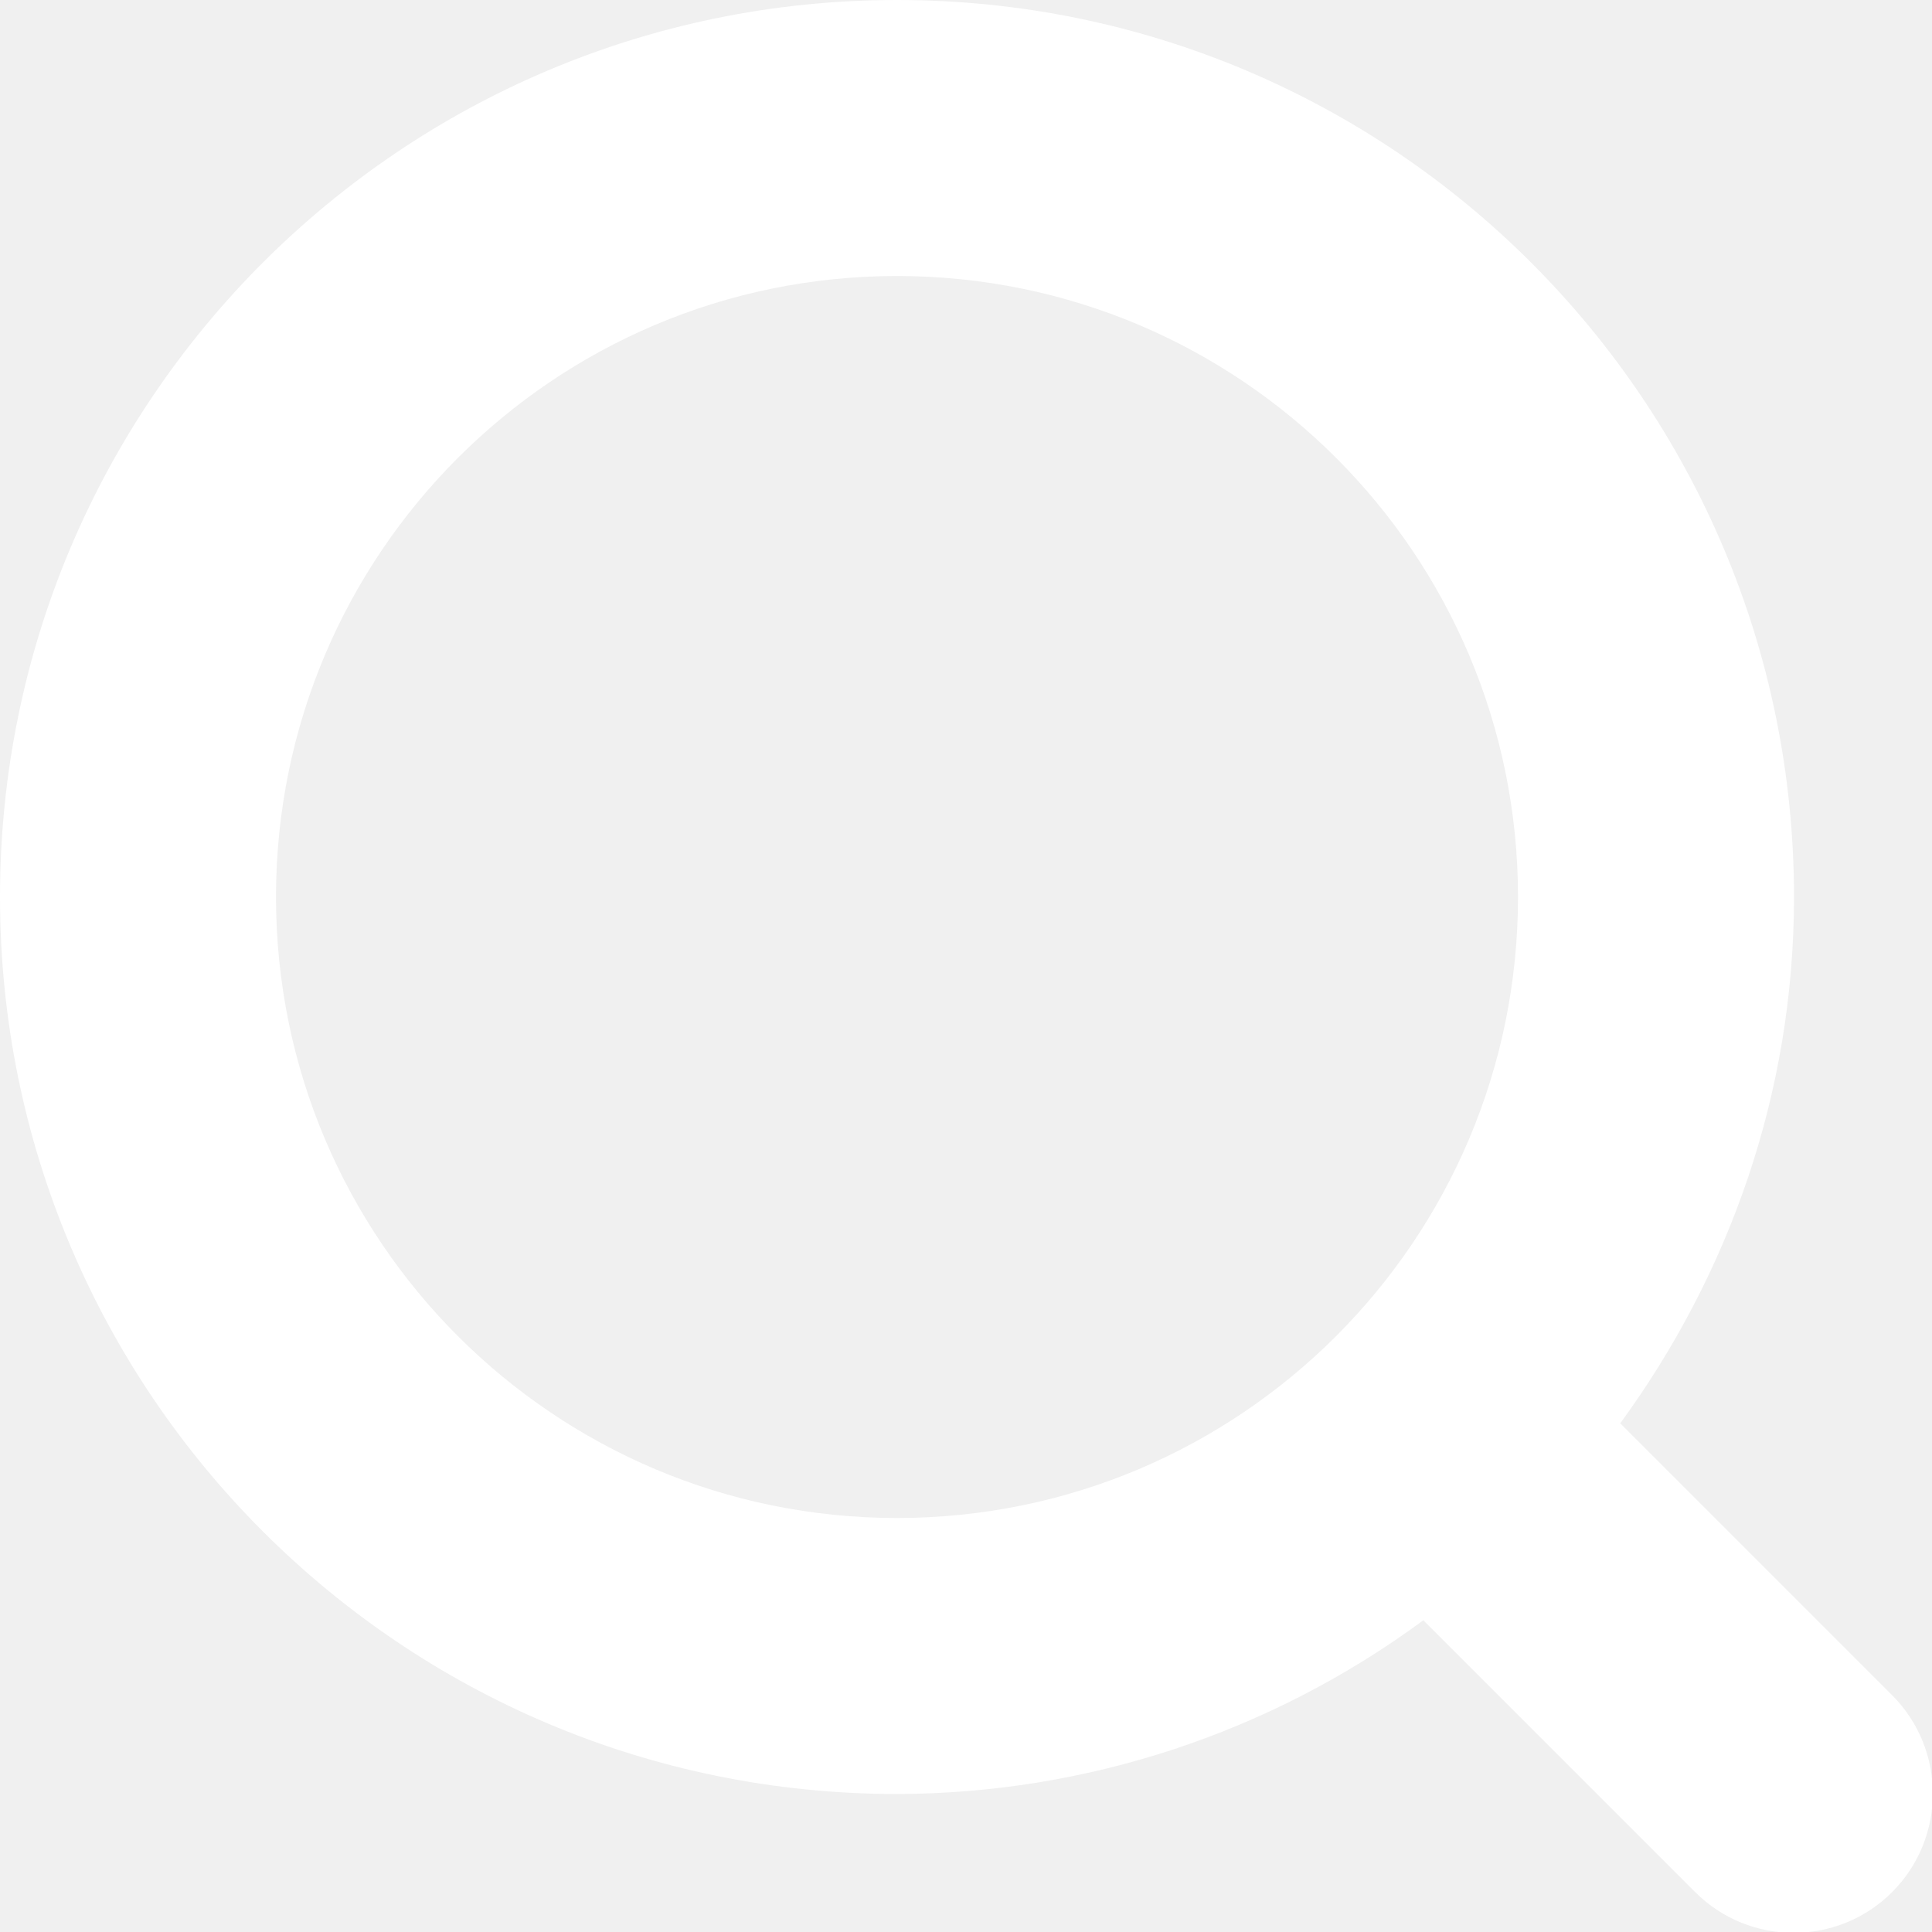
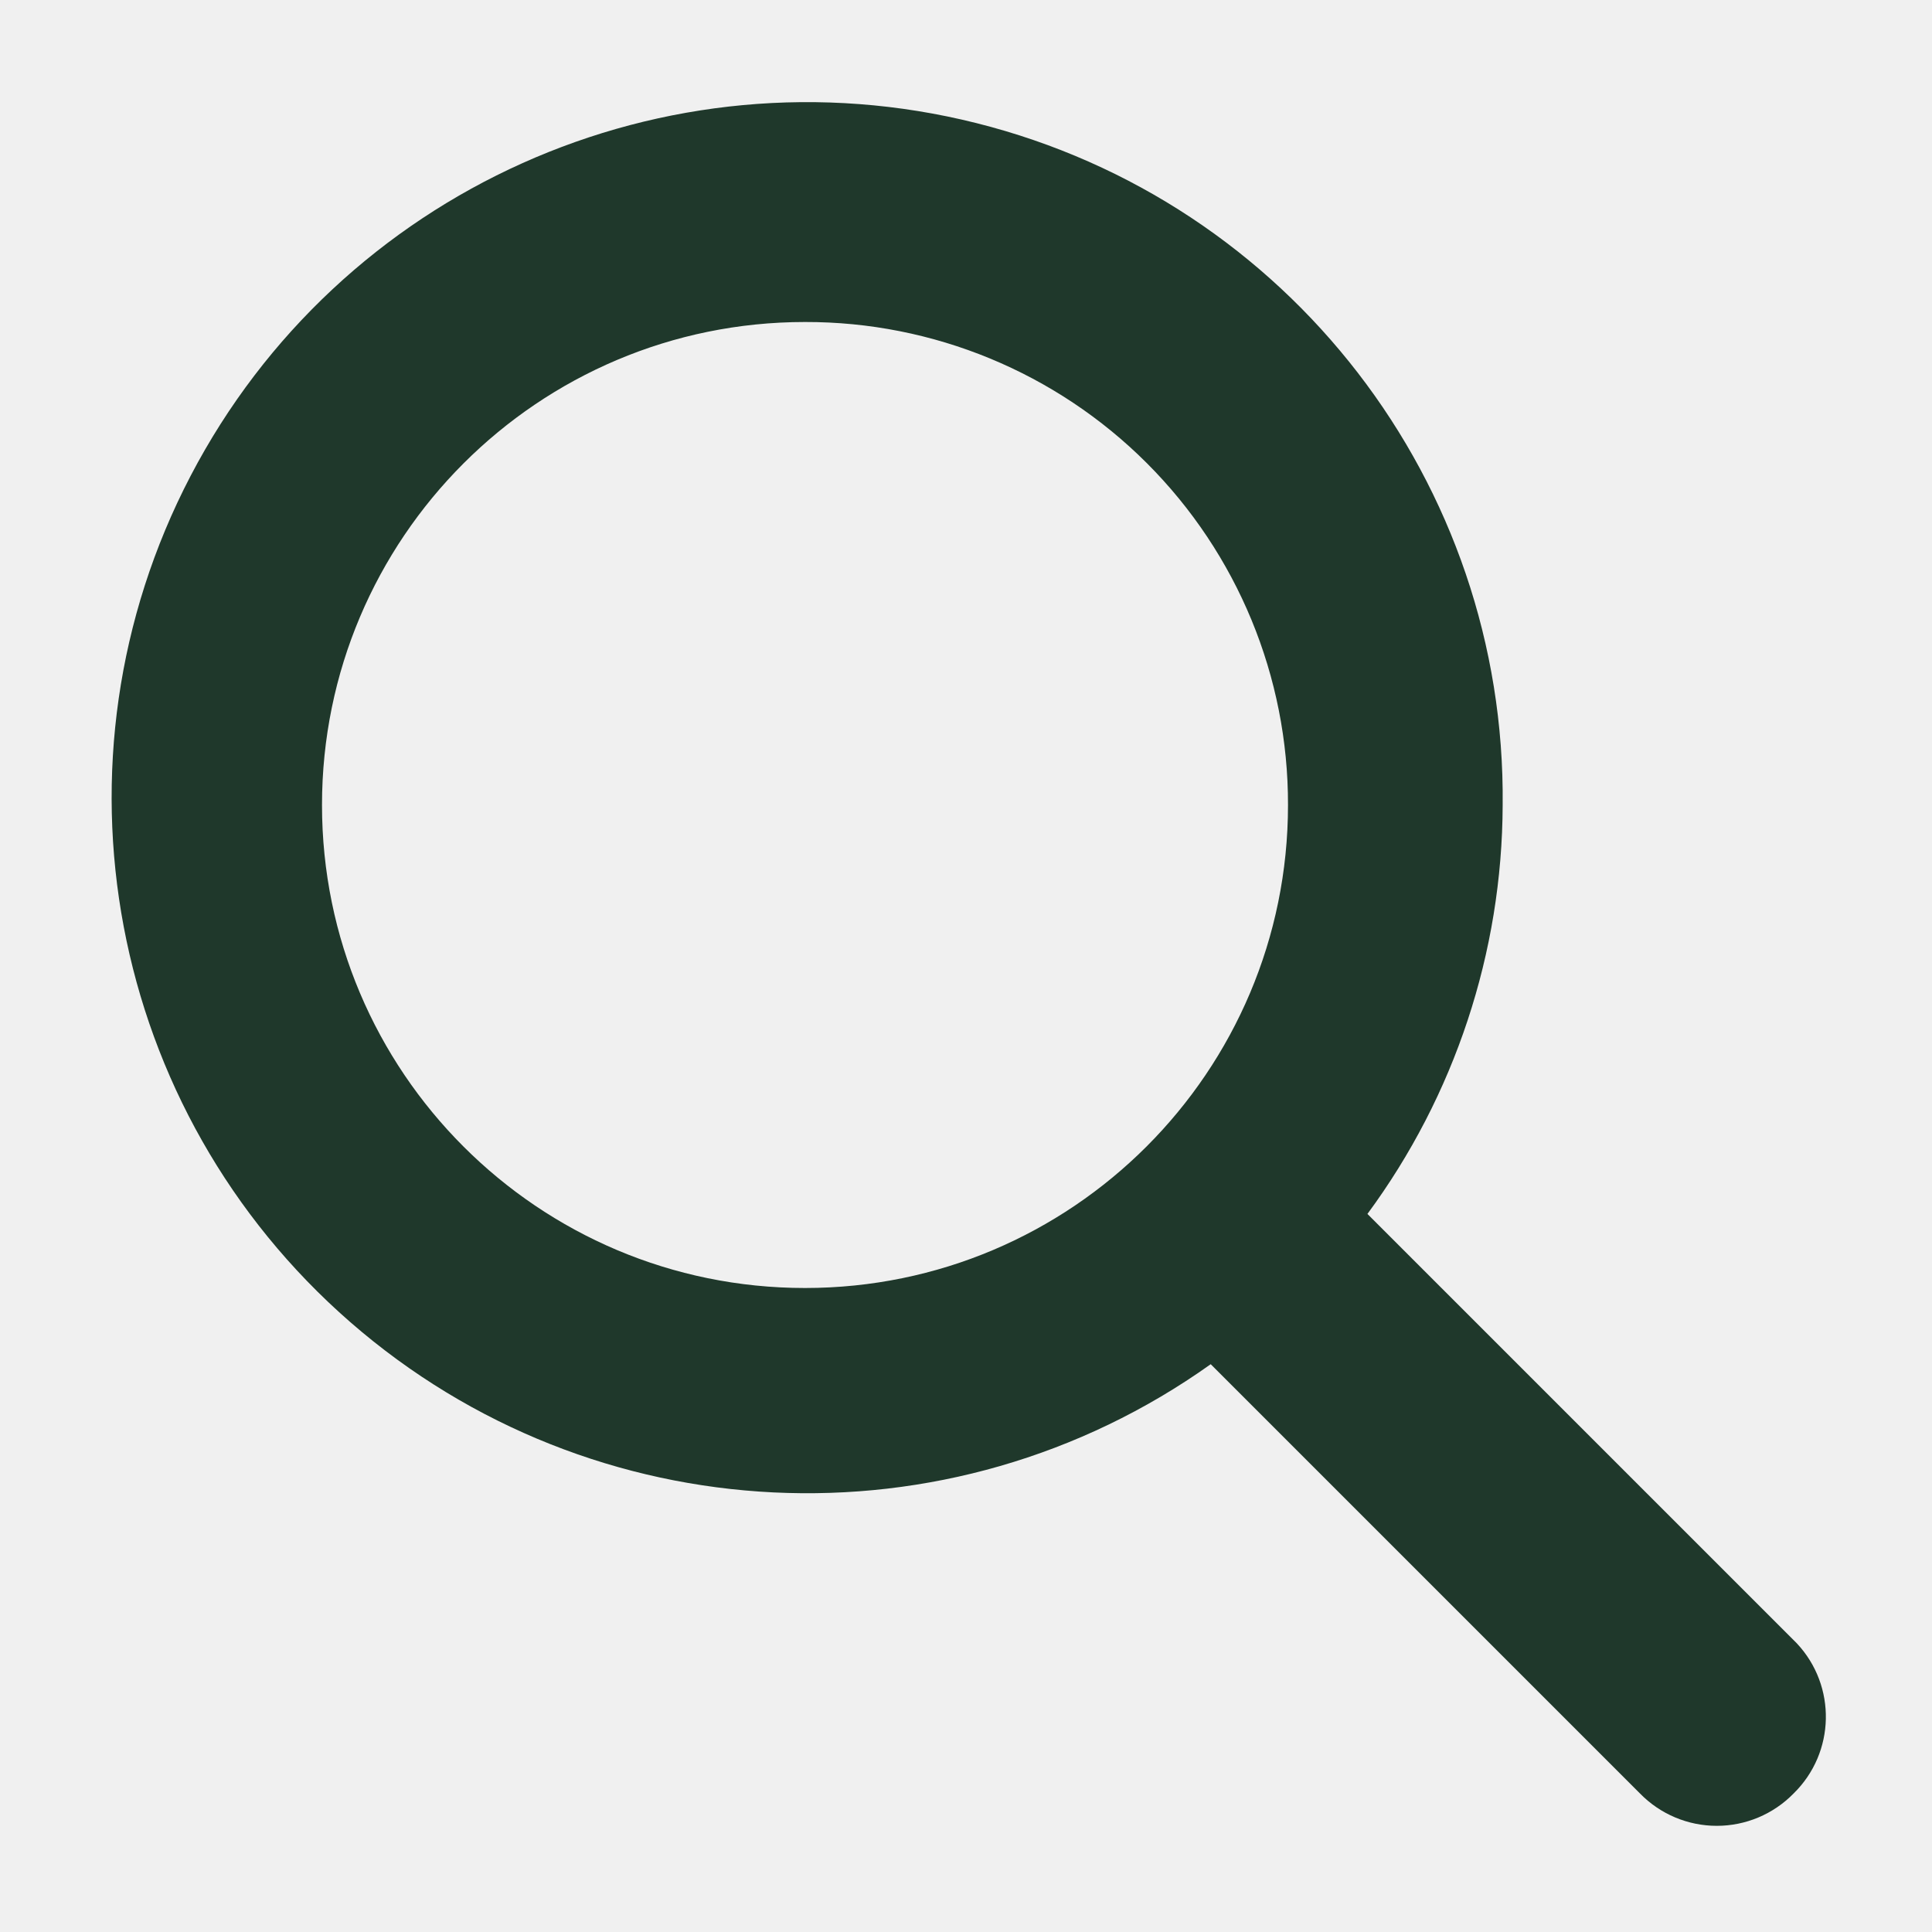
- <svg xmlns="http://www.w3.org/2000/svg" width="14" height="14">
-   <path fill="#ffffff" fill-rule="evenodd" d="M13.711 13.711a1.01 1.01 0 0 1-1.427 0l-1.97-1.97A6.444 6.444 0 0 1 6.5 13 6.5 6.5 0 1 1 13 6.5c0 1.43-.476 2.741-1.259 3.814l1.97 1.97a1.01 1.01 0 0 1 0 1.427zM6.5 2a4.5 4.5 0 1 0 0 9 4.5 4.5 0 0 0 0-9z" />
+ <svg xmlns="http://www.w3.org/2000/svg" id="be6f6ec6-70ff-4ca2-bc9a-7f0e8bec7680" data-name="Ebene 1" viewBox="0 0 18 18">
+   <defs>
+     <style>.b6c5abc7-62e6-4420-976b-8411fa4ad319{fill:#1f382b;fill-rule:evenodd;}</style>
+   </defs>
+   <path class="b6c5abc7-62e6-4420-976b-8411fa4ad319" d="M16.71,16.71a1,1,0,0,1-1.43,0l-4-4A6.48,6.48,0,1,1,14,7.5a6.45,6.45,0,0,1-1.26,3.81l4,4A1,1,0,0,1,16.71,16.71ZM7.5,3A4.5,4.5,0,1,0,12,7.5,4.49,4.49,0,0,0,7.5,3Z" />
</svg>
